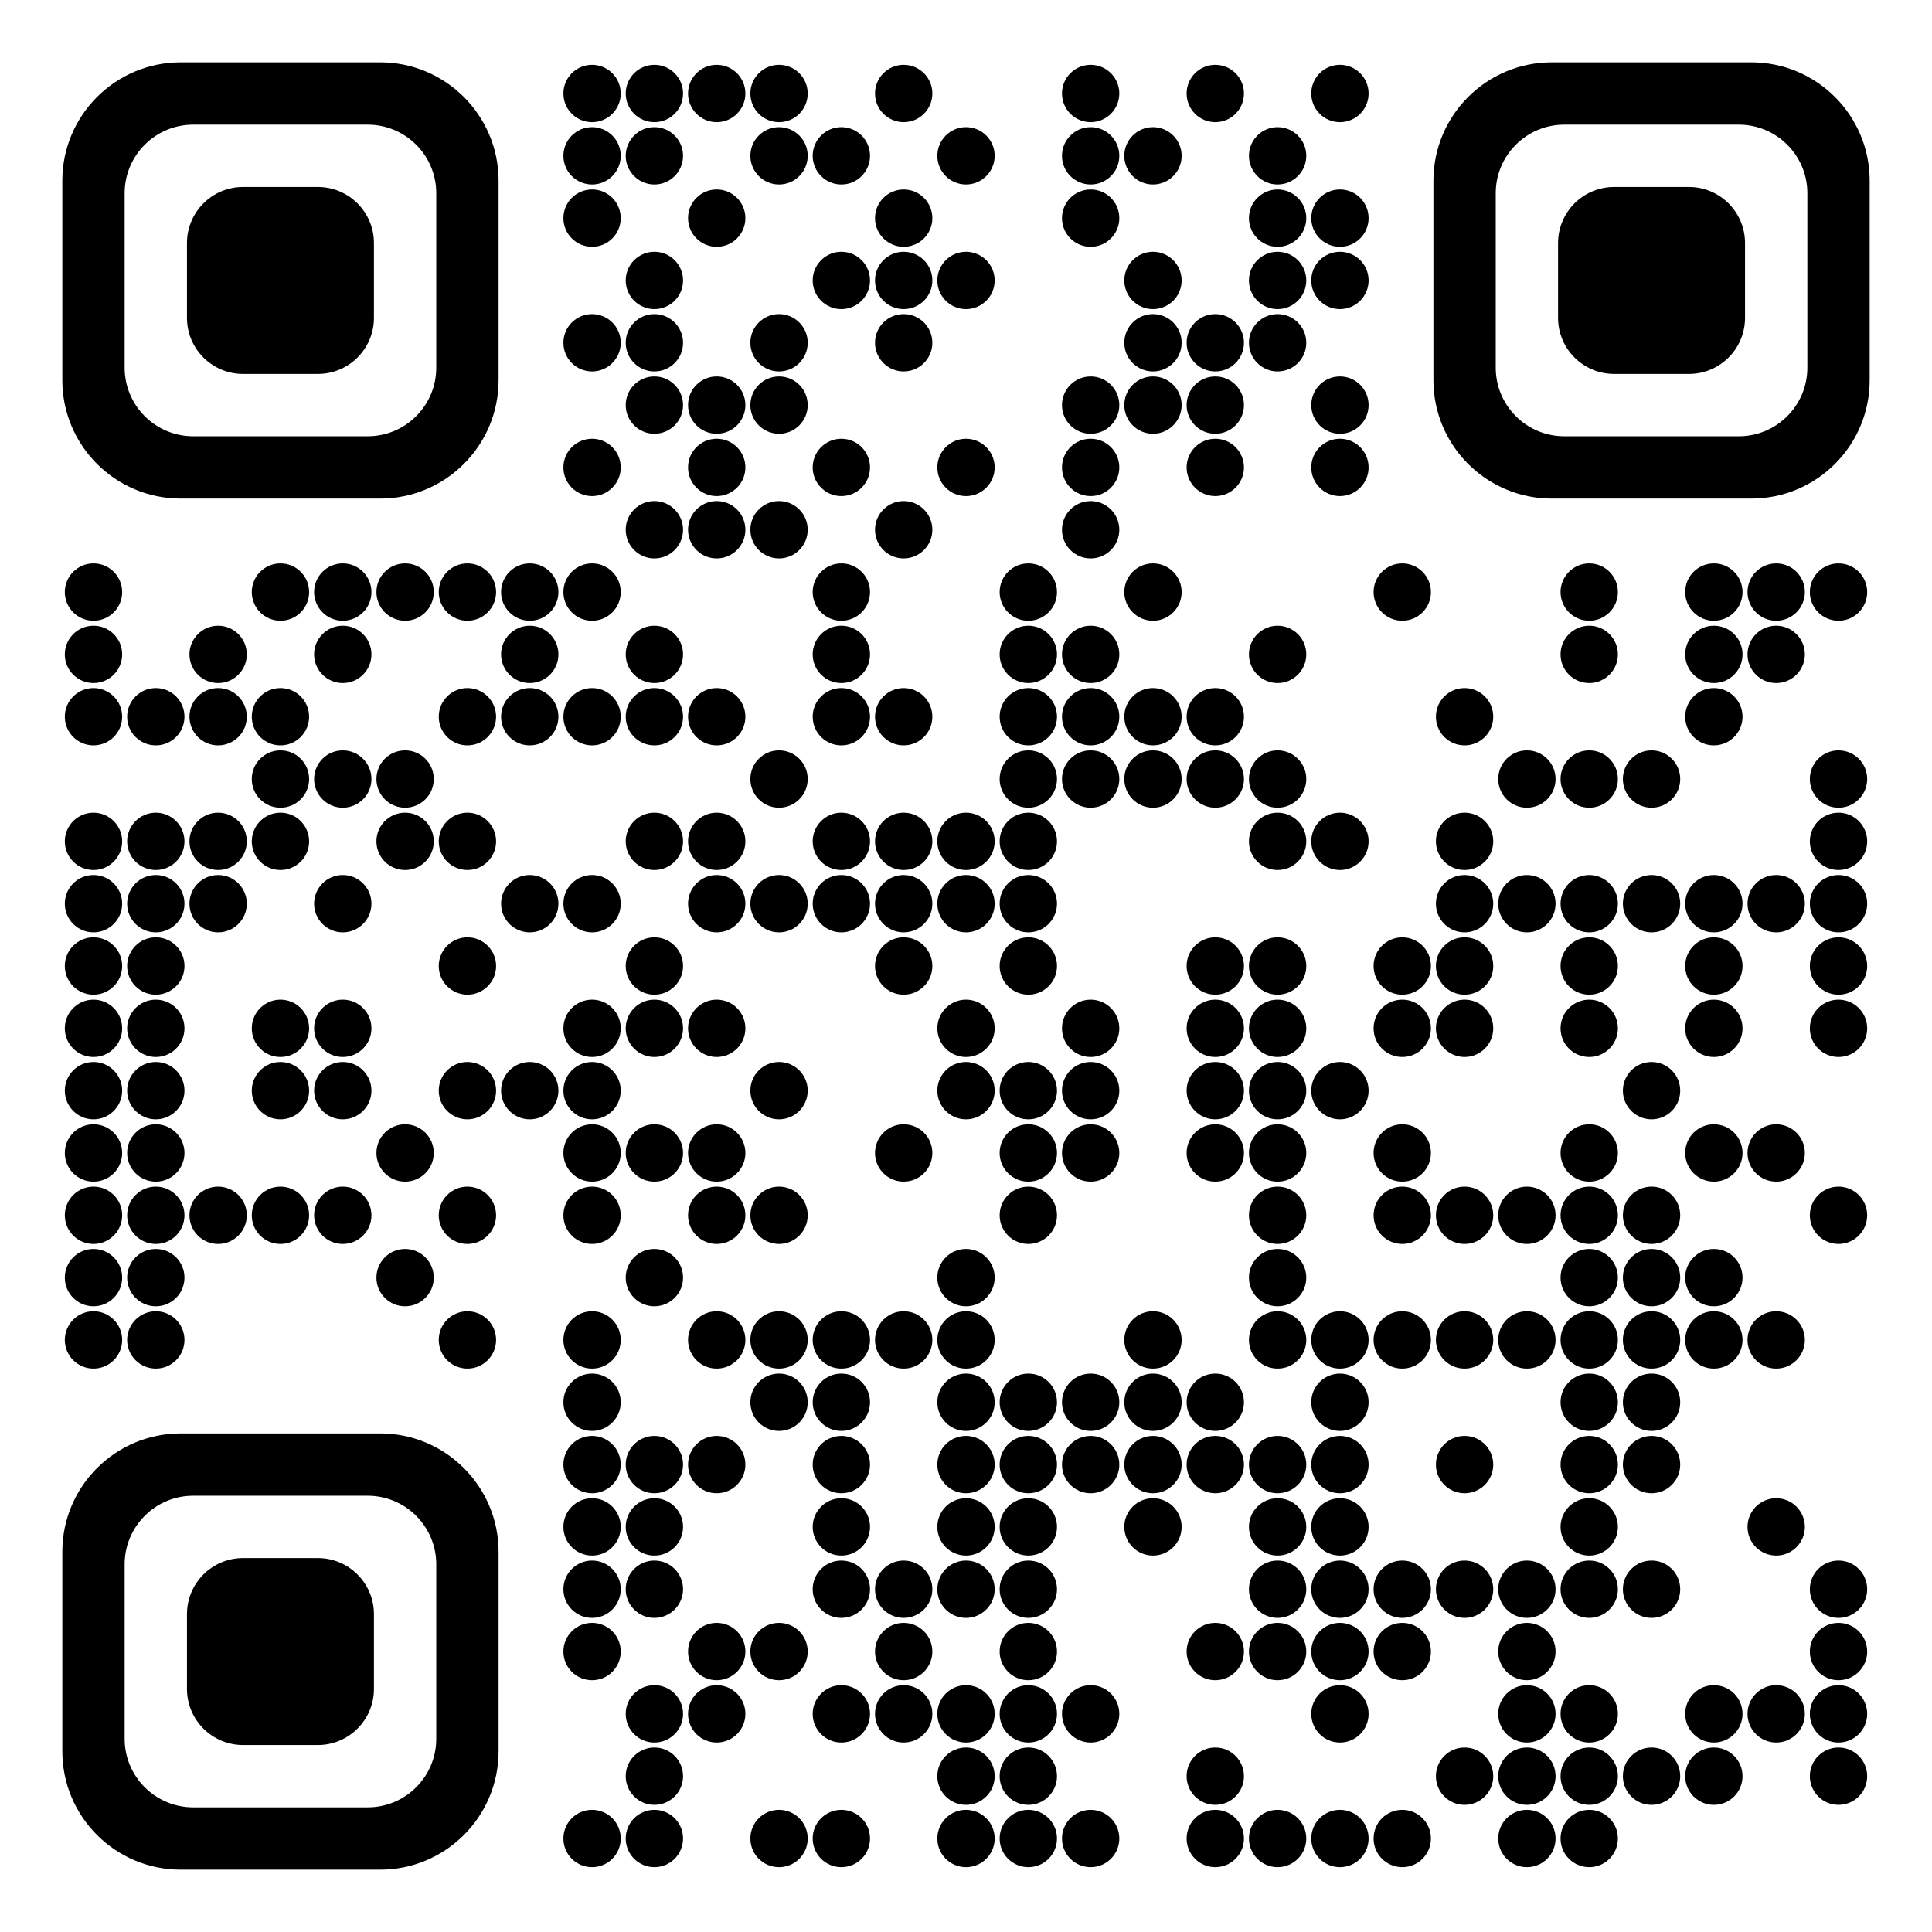
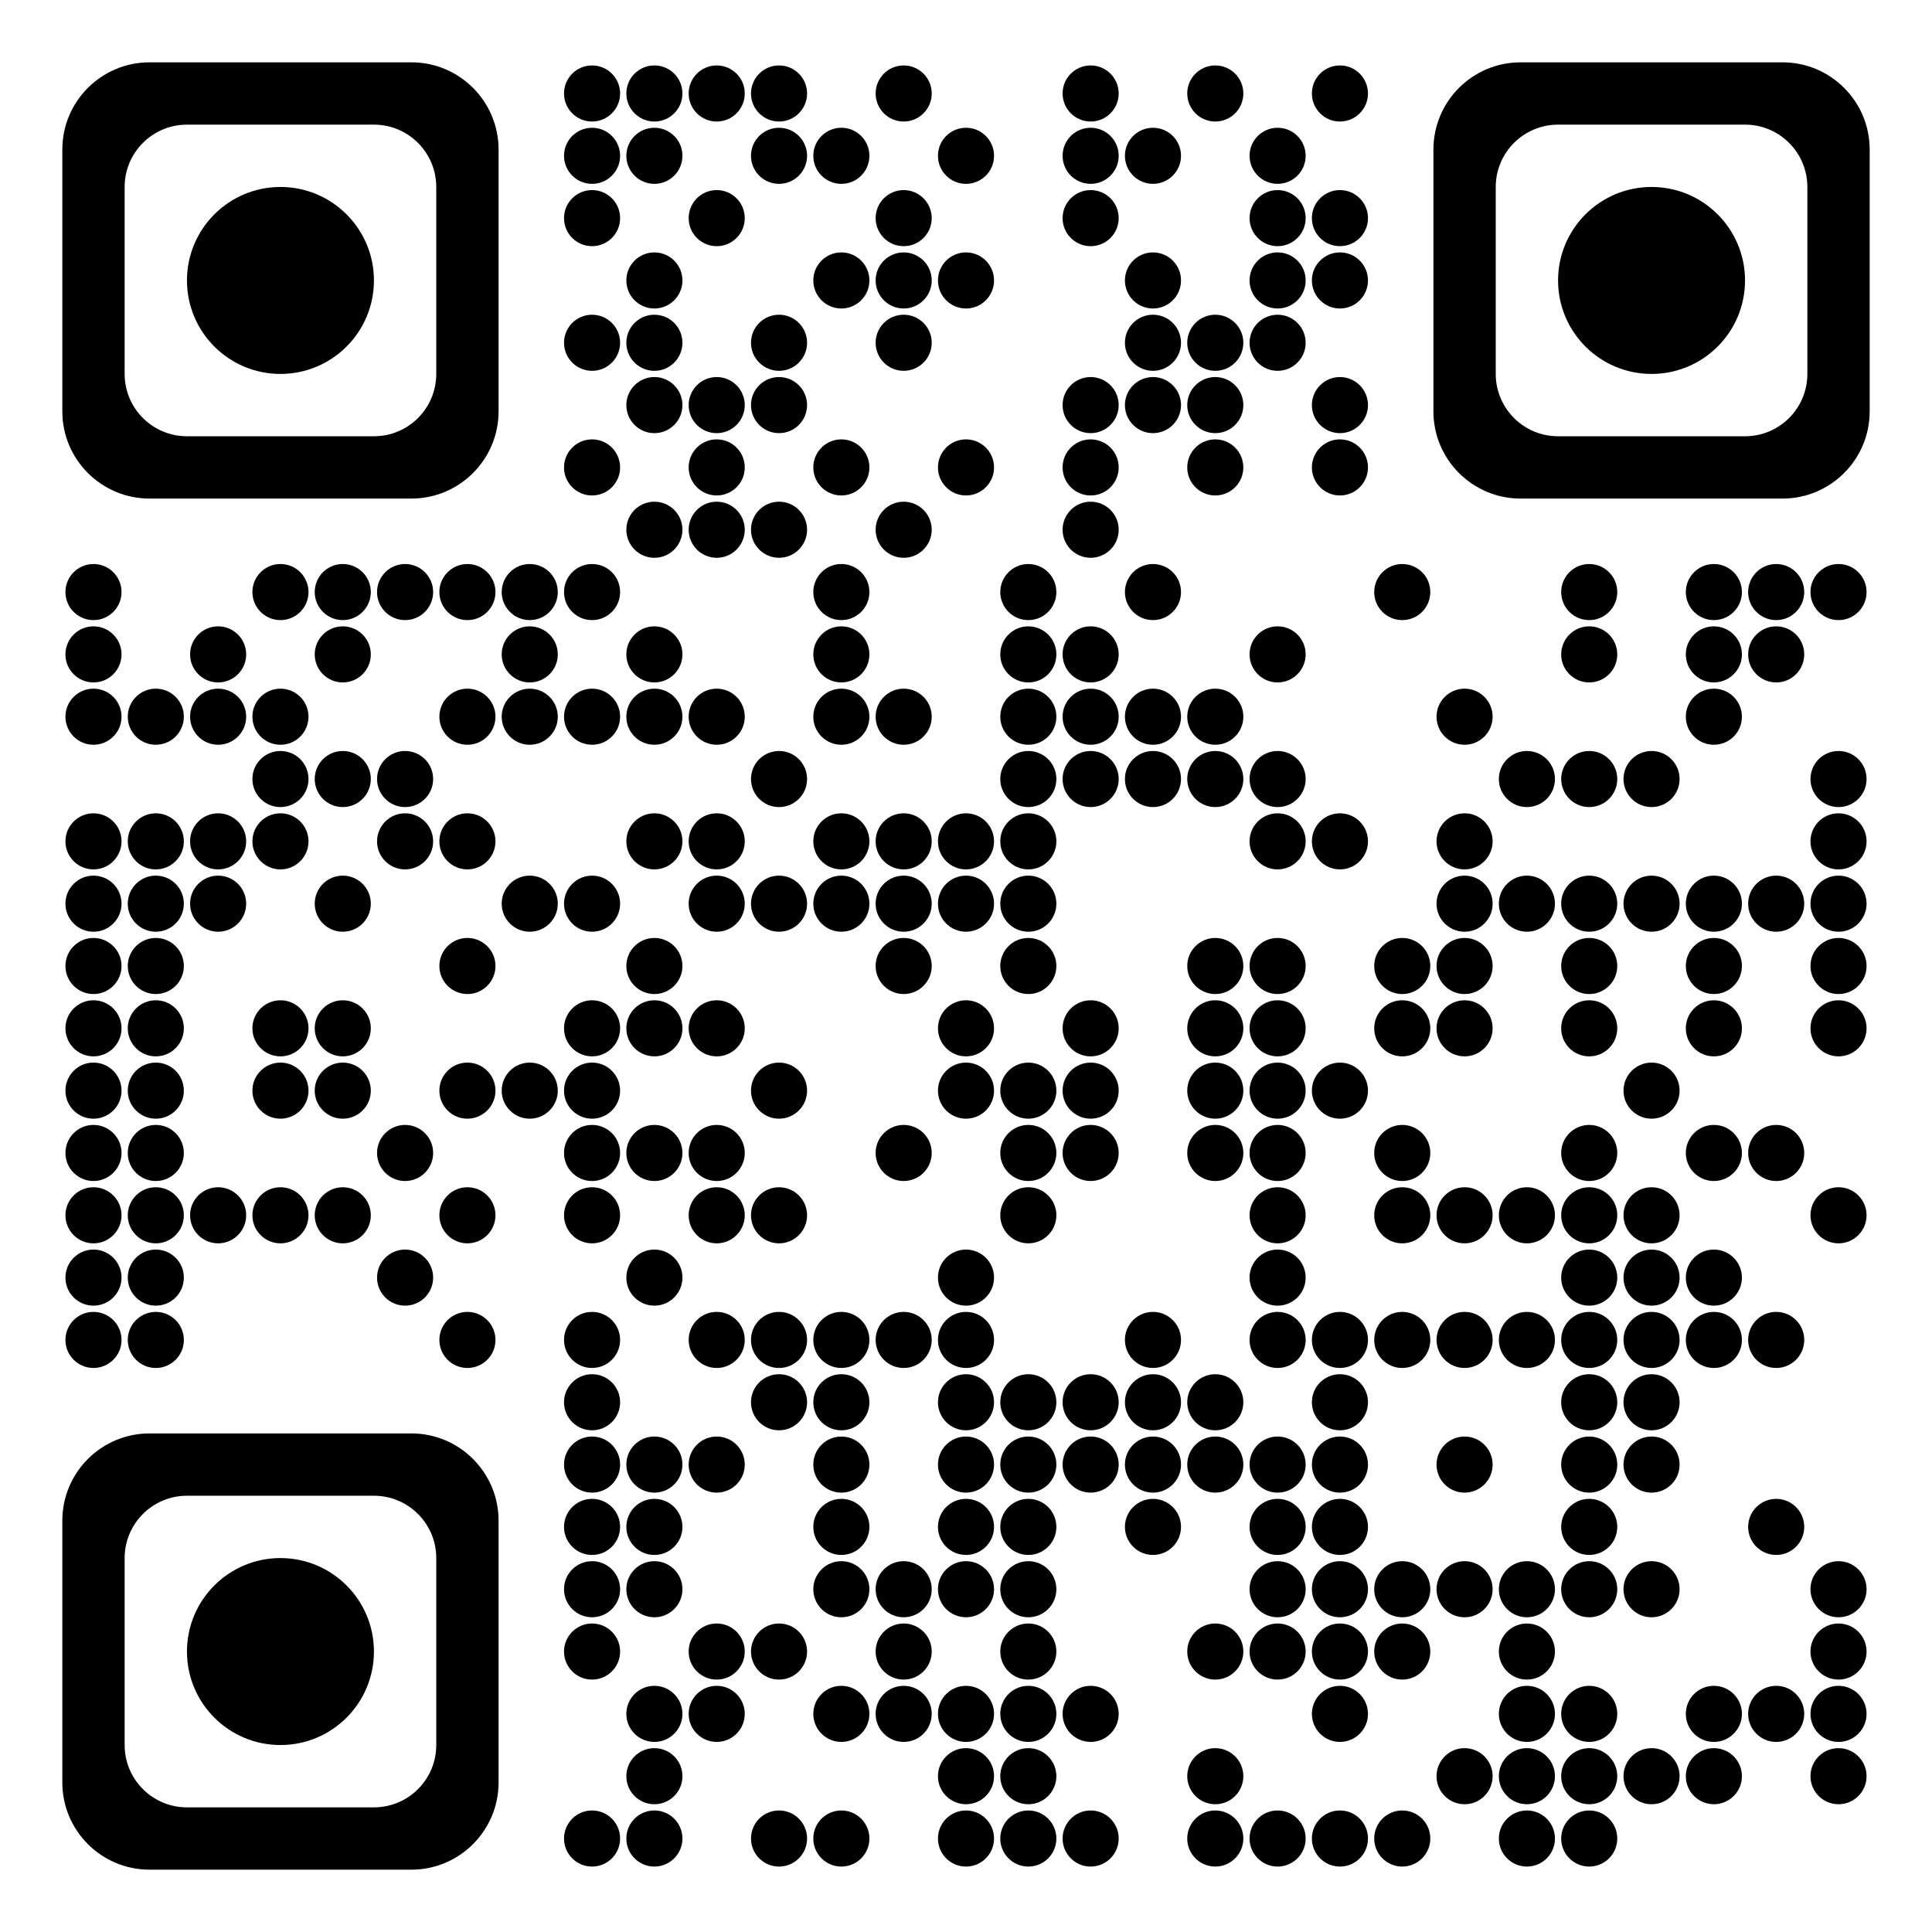
<svg xmlns="http://www.w3.org/2000/svg" viewBox="0 0 31 31">
  <g>
-     <circle cx="9.5" cy="1.5" r=".46" />
-     <circle cx="10.5" cy="1.5" r=".46" />
-     <circle cx="11.5" cy="1.5" r=".46" />
-     <circle cx="12.5" cy="1.5" r=".46" />
-     <circle cx="14.5" cy="1.5" r=".46" />
-     <circle cx="17.5" cy="1.5" r=".46" />
-     <circle cx="19.5" cy="1.5" r=".46" />
-     <circle cx="21.5" cy="1.5" r=".46" />
-     <circle cx="9.5" cy="2.5" r=".46" />
-     <circle cx="10.5" cy="2.5" r=".46" />
-     <circle cx="12.5" cy="2.5" r=".46" />
-     <circle cx="13.5" cy="2.5" r=".46" />
-     <circle cx="15.5" cy="2.5" r=".46" />
-     <circle cx="17.5" cy="2.5" r=".46" />
-     <circle cx="18.5" cy="2.5" r=".46" />
-     <circle cx="20.5" cy="2.5" r=".46" />
-     <circle cx="9.5" cy="3.5" r=".46" />
-     <circle cx="11.5" cy="3.5" r=".46" />
-     <circle cx="14.5" cy="3.5" r=".46" />
-     <circle cx="17.5" cy="3.5" r=".46" />
-     <circle cx="20.5" cy="3.5" r=".46" />
-     <circle cx="21.5" cy="3.5" r=".46" />
-     <circle cx="10.5" cy="4.5" r=".46" />
-     <circle cx="13.5" cy="4.5" r=".46" />
-     <circle cx="14.5" cy="4.5" r=".46" />
-     <circle cx="15.5" cy="4.5" r=".46" />
-     <circle cx="18.5" cy="4.5" r=".46" />
-     <circle cx="20.5" cy="4.5" r=".46" />
-     <circle cx="21.5" cy="4.5" r=".46" />
-     <circle cx="9.5" cy="5.5" r=".46" />
-     <circle cx="10.5" cy="5.5" r=".46" />
-     <circle cx="12.5" cy="5.5" r=".46" />
-     <circle cx="14.5" cy="5.5" r=".46" />
-     <circle cx="18.5" cy="5.5" r=".46" />
-     <circle cx="19.5" cy="5.5" r=".46" />
-     <circle cx="20.5" cy="5.5" r=".46" />
-     <circle cx="10.5" cy="6.5" r=".46" />
-     <circle cx="11.5" cy="6.5" r=".46" />
-     <circle cx="12.5" cy="6.5" r=".46" />
-     <circle cx="17.5" cy="6.5" r=".46" />
-     <circle cx="18.5" cy="6.5" r=".46" />
-     <circle cx="19.5" cy="6.5" r=".46" />
-     <circle cx="21.5" cy="6.5" r=".46" />
-     <circle cx="9.5" cy="7.5" r=".46" />
-     <circle cx="11.5" cy="7.5" r=".46" />
-     <circle cx="13.5" cy="7.5" r=".46" />
-     <circle cx="15.5" cy="7.5" r=".46" />
-     <circle cx="17.5" cy="7.5" r=".46" />
-     <circle cx="19.5" cy="7.5" r=".46" />
-     <circle cx="21.5" cy="7.5" r=".46" />
-     <circle cx="10.5" cy="8.5" r=".46" />
-     <circle cx="11.5" cy="8.5" r=".46" />
-     <circle cx="12.5" cy="8.5" r=".46" />
-     <circle cx="14.5" cy="8.5" r=".46" />
-     <circle cx="17.5" cy="8.5" r=".46" />
-     <circle cx="1.5" cy="9.5" r=".46" />
-     <circle cx="4.5" cy="9.5" r=".46" />
-     <circle cx="5.5" cy="9.5" r=".46" />
-     <circle cx="6.5" cy="9.5" r=".46" />
-     <circle cx="7.5" cy="9.5" r=".46" />
-     <circle cx="8.5" cy="9.5" r=".46" />
-     <circle cx="9.5" cy="9.5" r=".46" />
-     <circle cx="13.5" cy="9.5" r=".46" />
-     <circle cx="16.5" cy="9.5" r=".46" />
-     <circle cx="18.5" cy="9.5" r=".46" />
-     <circle cx="22.5" cy="9.5" r=".46" />
-     <circle cx="25.5" cy="9.5" r=".46" />
-     <circle cx="27.5" cy="9.5" r=".46" />
-     <circle cx="28.5" cy="9.5" r=".46" />
-     <circle cx="29.5" cy="9.5" r=".46" />
-     <circle cx="1.5" cy="10.5" r=".46" />
-     <circle cx="3.5" cy="10.5" r=".46" />
-     <circle cx="5.5" cy="10.5" r=".46" />
-     <circle cx="8.5" cy="10.5" r=".46" />
-     <circle cx="10.5" cy="10.5" r=".46" />
-     <circle cx="13.5" cy="10.5" r=".46" />
-     <circle cx="16.5" cy="10.5" r=".46" />
-     <circle cx="17.5" cy="10.5" r=".46" />
-     <circle cx="20.5" cy="10.5" r=".46" />
-     <circle cx="25.5" cy="10.5" r=".46" />
-     <circle cx="27.5" cy="10.5" r=".46" />
-     <circle cx="28.5" cy="10.5" r=".46" />
-     <circle cx="1.5" cy="11.5" r=".46" />
-     <circle cx="2.5" cy="11.5" r=".46" />
-     <circle cx="3.5" cy="11.5" r=".46" />
-     <circle cx="4.5" cy="11.5" r=".46" />
-     <circle cx="7.5" cy="11.5" r=".46" />
-     <circle cx="8.5" cy="11.5" r=".46" />
-     <circle cx="9.5" cy="11.5" r=".46" />
-     <circle cx="10.5" cy="11.5" r=".46" />
-     <circle cx="11.5" cy="11.5" r=".46" />
-     <circle cx="13.5" cy="11.5" r=".46" />
-     <circle cx="14.5" cy="11.5" r=".46" />
-     <circle cx="16.5" cy="11.5" r=".46" />
-     <circle cx="17.5" cy="11.5" r=".46" />
-     <circle cx="18.5" cy="11.5" r=".46" />
-     <circle cx="19.5" cy="11.5" r=".46" />
-     <circle cx="23.5" cy="11.5" r=".46" />
-     <circle cx="27.5" cy="11.5" r=".46" />
-     <circle cx="4.5" cy="12.5" r=".46" />
-     <circle cx="5.5" cy="12.5" r=".46" />
-     <circle cx="6.5" cy="12.5" r=".46" />
-     <circle cx="12.5" cy="12.5" r=".46" />
-     <circle cx="16.5" cy="12.5" r=".46" />
-     <circle cx="17.5" cy="12.5" r=".46" />
-     <circle cx="18.5" cy="12.5" r=".46" />
-     <circle cx="19.5" cy="12.5" r=".46" />
-     <circle cx="20.5" cy="12.5" r=".46" />
-     <circle cx="24.5" cy="12.5" r=".46" />
-     <circle cx="25.5" cy="12.5" r=".46" />
-     <circle cx="26.5" cy="12.5" r=".46" />
-     <circle cx="29.5" cy="12.5" r=".46" />
-     <circle cx="1.5" cy="13.5" r=".46" />
-     <circle cx="2.5" cy="13.5" r=".46" />
-     <circle cx="3.5" cy="13.5" r=".46" />
-     <circle cx="4.5" cy="13.5" r=".46" />
-     <circle cx="6.5" cy="13.5" r=".46" />
-     <circle cx="7.5" cy="13.5" r=".46" />
-     <circle cx="10.5" cy="13.5" r=".46" />
-     <circle cx="11.5" cy="13.5" r=".46" />
-     <circle cx="13.5" cy="13.5" r=".46" />
-     <circle cx="14.5" cy="13.5" r=".46" />
-     <circle cx="15.5" cy="13.5" r=".46" />
-     <circle cx="16.5" cy="13.5" r=".46" />
-     <circle cx="20.5" cy="13.5" r=".46" />
-     <circle cx="21.5" cy="13.5" r=".46" />
-     <circle cx="23.5" cy="13.5" r=".46" />
-     <circle cx="29.5" cy="13.5" r=".46" />
-     <circle cx="1.5" cy="14.5" r=".46" />
-     <circle cx="2.5" cy="14.5" r=".46" />
-     <circle cx="3.5" cy="14.5" r=".46" />
-     <circle cx="5.5" cy="14.5" r=".46" />
-     <circle cx="8.5" cy="14.5" r=".46" />
-     <circle cx="9.5" cy="14.5" r=".46" />
-     <circle cx="11.5" cy="14.5" r=".46" />
-     <circle cx="12.5" cy="14.5" r=".46" />
-     <circle cx="13.5" cy="14.5" r=".46" />
-     <circle cx="14.5" cy="14.5" r=".46" />
-     <circle cx="15.5" cy="14.5" r=".46" />
-     <circle cx="16.5" cy="14.5" r=".46" />
-     <circle cx="23.5" cy="14.5" r=".46" />
-     <circle cx="24.5" cy="14.5" r=".46" />
-     <circle cx="25.5" cy="14.5" r=".46" />
-     <circle cx="26.5" cy="14.5" r=".46" />
-     <circle cx="27.5" cy="14.5" r=".46" />
-     <circle cx="28.5" cy="14.5" r=".46" />
-     <circle cx="29.5" cy="14.5" r=".46" />
-     <circle cx="1.5" cy="15.5" r=".46" />
-     <circle cx="2.5" cy="15.5" r=".46" />
-     <circle cx="7.5" cy="15.5" r=".46" />
-     <circle cx="10.5" cy="15.5" r=".46" />
-     <circle cx="14.5" cy="15.5" r=".46" />
-     <circle cx="16.5" cy="15.5" r=".46" />
-     <circle cx="19.5" cy="15.5" r=".46" />
-     <circle cx="20.5" cy="15.5" r=".46" />
-     <circle cx="22.5" cy="15.5" r=".46" />
-     <circle cx="23.5" cy="15.5" r=".46" />
-     <circle cx="25.5" cy="15.5" r=".46" />
-     <circle cx="27.5" cy="15.5" r=".46" />
-     <circle cx="29.5" cy="15.5" r=".46" />
-     <circle cx="1.5" cy="16.5" r=".46" />
-     <circle cx="2.5" cy="16.5" r=".46" />
-     <circle cx="4.5" cy="16.5" r=".46" />
-     <circle cx="5.5" cy="16.5" r=".46" />
-     <circle cx="9.5" cy="16.5" r=".46" />
-     <circle cx="10.5" cy="16.5" r=".46" />
-     <circle cx="11.5" cy="16.5" r=".46" />
-     <circle cx="15.5" cy="16.5" r=".46" />
-     <circle cx="17.5" cy="16.5" r=".46" />
-     <circle cx="19.5" cy="16.5" r=".46" />
-     <circle cx="20.5" cy="16.5" r=".46" />
-     <circle cx="22.5" cy="16.5" r=".46" />
-     <circle cx="23.5" cy="16.5" r=".46" />
-     <circle cx="25.5" cy="16.5" r=".46" />
-     <circle cx="27.5" cy="16.5" r=".46" />
-     <circle cx="29.5" cy="16.5" r=".46" />
-     <circle cx="1.5" cy="17.5" r=".46" />
-     <circle cx="2.5" cy="17.5" r=".46" />
-     <circle cx="4.5" cy="17.5" r=".46" />
-     <circle cx="5.5" cy="17.5" r=".46" />
-     <circle cx="7.5" cy="17.5" r=".46" />
-     <circle cx="8.5" cy="17.5" r=".46" />
-     <circle cx="9.5" cy="17.5" r=".46" />
-     <circle cx="12.5" cy="17.5" r=".46" />
-     <circle cx="15.5" cy="17.5" r=".46" />
-     <circle cx="16.5" cy="17.5" r=".46" />
-     <circle cx="17.5" cy="17.5" r=".46" />
-     <circle cx="19.5" cy="17.5" r=".46" />
-     <circle cx="20.5" cy="17.5" r=".46" />
-     <circle cx="21.5" cy="17.5" r=".46" />
-     <circle cx="26.5" cy="17.5" r=".46" />
-     <circle cx="1.5" cy="18.5" r=".46" />
-     <circle cx="2.5" cy="18.5" r=".46" />
-     <circle cx="6.5" cy="18.5" r=".46" />
-     <circle cx="9.5" cy="18.5" r=".46" />
-     <circle cx="10.5" cy="18.5" r=".46" />
-     <circle cx="11.5" cy="18.5" r=".46" />
-     <circle cx="14.5" cy="18.5" r=".46" />
-     <circle cx="16.5" cy="18.5" r=".46" />
-     <circle cx="17.5" cy="18.5" r=".46" />
-     <circle cx="19.5" cy="18.5" r=".46" />
-     <circle cx="20.5" cy="18.5" r=".46" />
-     <circle cx="22.5" cy="18.5" r=".46" />
-     <circle cx="25.5" cy="18.5" r=".46" />
-     <circle cx="27.5" cy="18.5" r=".46" />
-     <circle cx="28.5" cy="18.5" r=".46" />
-     <circle cx="1.5" cy="19.5" r=".46" />
-     <circle cx="2.5" cy="19.5" r=".46" />
-     <circle cx="3.5" cy="19.5" r=".46" />
-     <circle cx="4.5" cy="19.5" r=".46" />
-     <circle cx="5.5" cy="19.5" r=".46" />
-     <circle cx="7.5" cy="19.5" r=".46" />
-     <circle cx="9.5" cy="19.5" r=".46" />
-     <circle cx="11.5" cy="19.5" r=".46" />
-     <circle cx="12.5" cy="19.5" r=".46" />
-     <circle cx="16.5" cy="19.5" r=".46" />
-     <circle cx="20.5" cy="19.5" r=".46" />
-     <circle cx="22.5" cy="19.5" r=".46" />
-     <circle cx="23.5" cy="19.5" r=".46" />
-     <circle cx="24.5" cy="19.5" r=".46" />
-     <circle cx="25.5" cy="19.5" r=".46" />
-     <circle cx="26.5" cy="19.5" r=".46" />
-     <circle cx="29.5" cy="19.5" r=".46" />
-     <circle cx="1.5" cy="20.5" r=".46" />
-     <circle cx="2.5" cy="20.5" r=".46" />
-     <circle cx="6.5" cy="20.5" r=".46" />
-     <circle cx="10.5" cy="20.5" r=".46" />
-     <circle cx="15.5" cy="20.5" r=".46" />
-     <circle cx="20.5" cy="20.5" r=".46" />
-     <circle cx="25.5" cy="20.5" r=".46" />
-     <circle cx="26.5" cy="20.5" r=".46" />
-     <circle cx="27.5" cy="20.5" r=".46" />
-     <circle cx="1.5" cy="21.5" r=".46" />
-     <circle cx="2.5" cy="21.5" r=".46" />
-     <circle cx="7.5" cy="21.5" r=".46" />
-     <circle cx="9.5" cy="21.5" r=".46" />
-     <circle cx="11.5" cy="21.5" r=".46" />
-     <circle cx="12.5" cy="21.5" r=".46" />
-     <circle cx="13.5" cy="21.5" r=".46" />
-     <circle cx="14.5" cy="21.5" r=".46" />
-     <circle cx="15.5" cy="21.5" r=".46" />
-     <circle cx="18.5" cy="21.5" r=".46" />
-     <circle cx="20.5" cy="21.5" r=".46" />
-     <circle cx="21.5" cy="21.5" r=".46" />
-     <circle cx="22.5" cy="21.5" r=".46" />
-     <circle cx="23.5" cy="21.5" r=".46" />
-     <circle cx="24.5" cy="21.5" r=".46" />
-     <circle cx="25.5" cy="21.5" r=".46" />
-     <circle cx="26.5" cy="21.5" r=".46" />
-     <circle cx="27.5" cy="21.5" r=".46" />
-     <circle cx="28.5" cy="21.5" r=".46" />
-     <circle cx="9.5" cy="22.5" r=".46" />
-     <circle cx="12.5" cy="22.5" r=".46" />
-     <circle cx="13.5" cy="22.5" r=".46" />
-     <circle cx="15.5" cy="22.5" r=".46" />
-     <circle cx="16.5" cy="22.5" r=".46" />
-     <circle cx="17.5" cy="22.5" r=".46" />
-     <circle cx="18.5" cy="22.5" r=".46" />
-     <circle cx="19.5" cy="22.5" r=".46" />
-     <circle cx="21.5" cy="22.5" r=".46" />
-     <circle cx="25.5" cy="22.5" r=".46" />
-     <circle cx="26.5" cy="22.5" r=".46" />
-     <circle cx="9.5" cy="23.5" r=".46" />
-     <circle cx="10.5" cy="23.5" r=".46" />
-     <circle cx="11.5" cy="23.5" r=".46" />
-     <circle cx="13.5" cy="23.5" r=".46" />
-     <circle cx="15.5" cy="23.5" r=".46" />
-     <circle cx="16.5" cy="23.5" r=".46" />
-     <circle cx="17.5" cy="23.5" r=".46" />
-     <circle cx="18.5" cy="23.5" r=".46" />
-     <circle cx="19.5" cy="23.5" r=".46" />
-     <circle cx="20.5" cy="23.5" r=".46" />
-     <circle cx="21.5" cy="23.5" r=".46" />
-     <circle cx="23.5" cy="23.5" r=".46" />
-     <circle cx="25.5" cy="23.5" r=".46" />
-     <circle cx="26.5" cy="23.5" r=".46" />
-     <circle cx="9.5" cy="24.5" r=".46" />
-     <circle cx="10.5" cy="24.5" r=".46" />
-     <circle cx="13.5" cy="24.5" r=".46" />
-     <circle cx="15.5" cy="24.5" r=".46" />
-     <circle cx="16.5" cy="24.5" r=".46" />
-     <circle cx="18.5" cy="24.5" r=".46" />
-     <circle cx="20.5" cy="24.5" r=".46" />
-     <circle cx="21.5" cy="24.5" r=".46" />
-     <circle cx="25.5" cy="24.5" r=".46" />
-     <circle cx="28.5" cy="24.5" r=".46" />
-     <circle cx="9.5" cy="25.5" r=".46" />
-     <circle cx="10.5" cy="25.5" r=".46" />
-     <circle cx="13.5" cy="25.5" r=".46" />
-     <circle cx="14.5" cy="25.5" r=".46" />
-     <circle cx="15.5" cy="25.5" r=".46" />
-     <circle cx="16.5" cy="25.5" r=".46" />
-     <circle cx="20.5" cy="25.5" r=".46" />
-     <circle cx="21.5" cy="25.5" r=".46" />
-     <circle cx="22.5" cy="25.5" r=".46" />
-     <circle cx="23.5" cy="25.5" r=".46" />
-     <circle cx="24.5" cy="25.5" r=".46" />
-     <circle cx="25.5" cy="25.5" r=".46" />
-     <circle cx="26.5" cy="25.5" r=".46" />
-     <circle cx="29.5" cy="25.5" r=".46" />
-     <circle cx="9.5" cy="26.5" r=".46" />
-     <circle cx="11.5" cy="26.5" r=".46" />
-     <circle cx="12.5" cy="26.5" r=".46" />
-     <circle cx="14.5" cy="26.5" r=".46" />
-     <circle cx="16.5" cy="26.5" r=".46" />
-     <circle cx="19.5" cy="26.5" r=".46" />
-     <circle cx="20.5" cy="26.5" r=".46" />
-     <circle cx="21.5" cy="26.5" r=".46" />
-     <circle cx="22.5" cy="26.5" r=".46" />
-     <circle cx="24.5" cy="26.5" r=".46" />
-     <circle cx="29.5" cy="26.5" r=".46" />
-     <circle cx="10.5" cy="27.5" r=".46" />
-     <circle cx="11.5" cy="27.5" r=".46" />
-     <circle cx="13.5" cy="27.5" r=".46" />
-     <circle cx="14.5" cy="27.5" r=".46" />
-     <circle cx="15.5" cy="27.5" r=".46" />
-     <circle cx="16.5" cy="27.5" r=".46" />
-     <circle cx="17.5" cy="27.5" r=".46" />
-     <circle cx="21.5" cy="27.5" r=".46" />
-     <circle cx="24.5" cy="27.5" r=".46" />
-     <circle cx="25.5" cy="27.5" r=".46" />
-     <circle cx="27.5" cy="27.5" r=".46" />
-     <circle cx="28.5" cy="27.5" r=".46" />
-     <circle cx="29.5" cy="27.5" r=".46" />
-     <circle cx="10.5" cy="28.5" r=".46" />
-     <circle cx="15.5" cy="28.5" r=".46" />
-     <circle cx="16.5" cy="28.5" r=".46" />
-     <circle cx="19.5" cy="28.5" r=".46" />
-     <circle cx="23.5" cy="28.5" r=".46" />
-     <circle cx="24.5" cy="28.5" r=".46" />
-     <circle cx="25.5" cy="28.5" r=".46" />
-     <circle cx="26.5" cy="28.5" r=".46" />
-     <circle cx="27.5" cy="28.5" r=".46" />
-     <circle cx="29.5" cy="28.5" r=".46" />
-     <circle cx="9.5" cy="29.5" r=".46" />
-     <circle cx="10.5" cy="29.5" r=".46" />
-     <circle cx="12.5" cy="29.5" r=".46" />
-     <circle cx="13.5" cy="29.5" r=".46" />
-     <circle cx="15.5" cy="29.5" r=".46" />
-     <circle cx="16.5" cy="29.5" r=".46" />
-     <circle cx="17.5" cy="29.5" r=".46" />
-     <circle cx="19.5" cy="29.5" r=".46" />
-     <circle cx="20.5" cy="29.5" r=".46" />
-     <circle cx="21.5" cy="29.5" r=".46" />
-     <circle cx="22.5" cy="29.5" r=".46" />
-     <circle cx="24.5" cy="29.5" r=".46" />
-     <circle cx="25.5" cy="29.5" r=".46" />
-     <path fill-rule="evenodd" d="M2.9 1h3.2a1.9 1.9 0 0 1 1.9 1.9v3.2a1.9 1.9 0 0 1 -1.9 1.9h-3.2a1.9 1.9 0 0 1 -1.9 -1.9v-3.2a1.9 1.9 0 0 1 1.9 -1.9zM3.1 2h2.8a1.1 1.1 0 0 1 1.1 1.1v2.8a1.1 1.1 0 0 1 -1.1 1.1h-2.8a1.1 1.1 0 0 1 -1.1 -1.1v-2.8a1.1 1.1 0 0 1 1.1 -1.1z" />
-     <rect x="3" y="3" width="3" height="3" rx=".9" />
-     <path fill-rule="evenodd" d="M24.9 1h3.2a1.9 1.9 0 0 1 1.9 1.9v3.2a1.9 1.9 0 0 1 -1.9 1.9h-3.2a1.9 1.9 0 0 1 -1.9 -1.9v-3.2a1.9 1.9 0 0 1 1.9 -1.9zM25.1 2h2.8a1.1 1.1 0 0 1 1.1 1.1v2.8a1.1 1.1 0 0 1 -1.1 1.1h-2.8a1.1 1.1 0 0 1 -1.1 -1.1v-2.8a1.1 1.1 0 0 1 1.1 -1.1z" />
-     <rect x="25" y="3" width="3" height="3" rx=".9" />
-     <path fill-rule="evenodd" d="M2.9 23h3.2a1.9 1.9 0 0 1 1.9 1.9v3.2a1.9 1.9 0 0 1 -1.9 1.9h-3.2a1.9 1.9 0 0 1 -1.9 -1.9v-3.2a1.9 1.9 0 0 1 1.9 -1.9zM3.1 24h2.8a1.1 1.1 0 0 1 1.1 1.1v2.8a1.1 1.1 0 0 1 -1.1 1.1h-2.8a1.1 1.1 0 0 1 -1.1 -1.1v-2.8a1.1 1.1 0 0 1 1.1 -1.1z" />
-     <rect x="3" y="25" width="3" height="3" rx=".9" />
+     <circle cx="9.5" cy="1.5" r=".45" />
+     <circle cx="10.5" cy="1.5" r=".45" />
+     <circle cx="11.5" cy="1.5" r=".45" />
+     <circle cx="12.5" cy="1.5" r=".45" />
+     <circle cx="14.5" cy="1.5" r=".45" />
+     <circle cx="17.5" cy="1.5" r=".45" />
+     <circle cx="19.5" cy="1.5" r=".45" />
+     <circle cx="21.5" cy="1.5" r=".45" />
+     <circle cx="9.5" cy="2.5" r=".45" />
+     <circle cx="10.5" cy="2.5" r=".45" />
+     <circle cx="12.5" cy="2.5" r=".45" />
+     <circle cx="13.5" cy="2.5" r=".45" />
+     <circle cx="15.5" cy="2.5" r=".45" />
+     <circle cx="17.5" cy="2.5" r=".45" />
+     <circle cx="18.5" cy="2.5" r=".45" />
+     <circle cx="20.5" cy="2.5" r=".45" />
+     <circle cx="9.5" cy="3.5" r=".45" />
+     <circle cx="11.5" cy="3.5" r=".45" />
+     <circle cx="14.5" cy="3.5" r=".45" />
+     <circle cx="17.5" cy="3.5" r=".45" />
+     <circle cx="20.5" cy="3.5" r=".45" />
+     <circle cx="21.5" cy="3.5" r=".45" />
+     <circle cx="10.5" cy="4.5" r=".45" />
+     <circle cx="13.5" cy="4.5" r=".45" />
+     <circle cx="14.5" cy="4.5" r=".45" />
+     <circle cx="15.5" cy="4.5" r=".45" />
+     <circle cx="18.5" cy="4.5" r=".45" />
+     <circle cx="20.5" cy="4.5" r=".45" />
+     <circle cx="21.5" cy="4.5" r=".45" />
+     <circle cx="9.5" cy="5.5" r=".45" />
+     <circle cx="10.5" cy="5.5" r=".45" />
+     <circle cx="12.5" cy="5.5" r=".45" />
+     <circle cx="14.5" cy="5.5" r=".45" />
+     <circle cx="18.5" cy="5.5" r=".45" />
+     <circle cx="19.5" cy="5.5" r=".45" />
+     <circle cx="20.5" cy="5.5" r=".45" />
+     <circle cx="10.5" cy="6.5" r=".45" />
+     <circle cx="11.5" cy="6.5" r=".45" />
+     <circle cx="12.5" cy="6.5" r=".45" />
+     <circle cx="17.5" cy="6.5" r=".45" />
+     <circle cx="18.5" cy="6.5" r=".45" />
+     <circle cx="19.5" cy="6.5" r=".45" />
+     <circle cx="21.5" cy="6.5" r=".45" />
+     <circle cx="9.5" cy="7.5" r=".45" />
+     <circle cx="11.5" cy="7.5" r=".45" />
+     <circle cx="13.5" cy="7.5" r=".45" />
+     <circle cx="15.5" cy="7.5" r=".45" />
+     <circle cx="17.5" cy="7.5" r=".45" />
+     <circle cx="19.5" cy="7.5" r=".45" />
+     <circle cx="21.5" cy="7.5" r=".45" />
+     <circle cx="10.5" cy="8.5" r=".45" />
+     <circle cx="11.5" cy="8.5" r=".45" />
+     <circle cx="12.5" cy="8.5" r=".45" />
+     <circle cx="14.5" cy="8.5" r=".45" />
+     <circle cx="17.5" cy="8.5" r=".45" />
+     <circle cx="1.5" cy="9.5" r=".45" />
+     <circle cx="4.5" cy="9.5" r=".45" />
+     <circle cx="5.5" cy="9.5" r=".45" />
+     <circle cx="6.5" cy="9.5" r=".45" />
+     <circle cx="7.5" cy="9.5" r=".45" />
+     <circle cx="8.5" cy="9.5" r=".45" />
+     <circle cx="9.5" cy="9.5" r=".45" />
+     <circle cx="13.5" cy="9.5" r=".45" />
+     <circle cx="16.5" cy="9.5" r=".45" />
+     <circle cx="18.5" cy="9.5" r=".45" />
+     <circle cx="22.5" cy="9.5" r=".45" />
+     <circle cx="25.5" cy="9.5" r=".45" />
+     <circle cx="27.5" cy="9.5" r=".45" />
+     <circle cx="28.5" cy="9.5" r=".45" />
+     <circle cx="29.5" cy="9.5" r=".45" />
+     <circle cx="1.5" cy="10.5" r=".45" />
+     <circle cx="3.5" cy="10.5" r=".45" />
+     <circle cx="5.5" cy="10.5" r=".45" />
+     <circle cx="8.5" cy="10.5" r=".45" />
+     <circle cx="10.5" cy="10.5" r=".45" />
+     <circle cx="13.5" cy="10.5" r=".45" />
+     <circle cx="16.5" cy="10.5" r=".45" />
+     <circle cx="17.5" cy="10.5" r=".45" />
+     <circle cx="20.5" cy="10.5" r=".45" />
+     <circle cx="25.5" cy="10.5" r=".45" />
+     <circle cx="27.5" cy="10.5" r=".45" />
+     <circle cx="28.5" cy="10.5" r=".45" />
+     <circle cx="1.5" cy="11.5" r=".45" />
+     <circle cx="2.5" cy="11.5" r=".45" />
+     <circle cx="3.5" cy="11.5" r=".45" />
+     <circle cx="4.5" cy="11.5" r=".45" />
+     <circle cx="7.5" cy="11.5" r=".45" />
+     <circle cx="8.5" cy="11.5" r=".45" />
+     <circle cx="9.5" cy="11.5" r=".45" />
+     <circle cx="10.5" cy="11.5" r=".45" />
+     <circle cx="11.5" cy="11.5" r=".45" />
+     <circle cx="13.5" cy="11.5" r=".45" />
+     <circle cx="14.5" cy="11.5" r=".45" />
+     <circle cx="16.5" cy="11.5" r=".45" />
+     <circle cx="17.5" cy="11.5" r=".45" />
+     <circle cx="18.5" cy="11.5" r=".45" />
+     <circle cx="19.5" cy="11.5" r=".45" />
+     <circle cx="23.5" cy="11.5" r=".45" />
+     <circle cx="27.5" cy="11.5" r=".45" />
+     <circle cx="4.5" cy="12.5" r=".45" />
+     <circle cx="5.5" cy="12.5" r=".45" />
+     <circle cx="6.5" cy="12.5" r=".45" />
+     <circle cx="12.5" cy="12.5" r=".45" />
+     <circle cx="16.5" cy="12.5" r=".45" />
+     <circle cx="17.5" cy="12.5" r=".45" />
+     <circle cx="18.5" cy="12.5" r=".45" />
+     <circle cx="19.5" cy="12.5" r=".45" />
+     <circle cx="20.5" cy="12.5" r=".45" />
+     <circle cx="24.5" cy="12.5" r=".45" />
+     <circle cx="25.5" cy="12.5" r=".45" />
+     <circle cx="26.5" cy="12.5" r=".45" />
+     <circle cx="29.5" cy="12.5" r=".45" />
+     <circle cx="1.5" cy="13.5" r=".45" />
+     <circle cx="2.5" cy="13.5" r=".45" />
+     <circle cx="3.5" cy="13.5" r=".45" />
+     <circle cx="4.5" cy="13.5" r=".45" />
+     <circle cx="6.5" cy="13.5" r=".45" />
+     <circle cx="7.5" cy="13.5" r=".45" />
+     <circle cx="10.5" cy="13.5" r=".45" />
+     <circle cx="11.5" cy="13.5" r=".45" />
+     <circle cx="13.5" cy="13.5" r=".45" />
+     <circle cx="14.5" cy="13.5" r=".45" />
+     <circle cx="15.5" cy="13.5" r=".45" />
+     <circle cx="16.5" cy="13.5" r=".45" />
+     <circle cx="20.5" cy="13.5" r=".45" />
+     <circle cx="21.5" cy="13.5" r=".45" />
+     <circle cx="23.5" cy="13.5" r=".45" />
+     <circle cx="29.5" cy="13.5" r=".45" />
+     <circle cx="1.5" cy="14.5" r=".45" />
+     <circle cx="2.5" cy="14.5" r=".45" />
+     <circle cx="3.5" cy="14.5" r=".45" />
+     <circle cx="5.5" cy="14.5" r=".45" />
+     <circle cx="8.5" cy="14.5" r=".45" />
+     <circle cx="9.5" cy="14.5" r=".45" />
+     <circle cx="11.5" cy="14.5" r=".45" />
+     <circle cx="12.5" cy="14.5" r=".45" />
+     <circle cx="13.5" cy="14.5" r=".45" />
+     <circle cx="14.5" cy="14.5" r=".45" />
+     <circle cx="15.5" cy="14.5" r=".45" />
+     <circle cx="16.5" cy="14.5" r=".45" />
+     <circle cx="23.5" cy="14.5" r=".45" />
+     <circle cx="24.5" cy="14.5" r=".45" />
+     <circle cx="25.5" cy="14.5" r=".45" />
+     <circle cx="26.5" cy="14.5" r=".45" />
+     <circle cx="27.5" cy="14.5" r=".45" />
+     <circle cx="28.5" cy="14.5" r=".45" />
+     <circle cx="29.5" cy="14.5" r=".45" />
+     <circle cx="1.5" cy="15.5" r=".45" />
+     <circle cx="2.5" cy="15.5" r=".45" />
+     <circle cx="7.5" cy="15.5" r=".45" />
+     <circle cx="10.5" cy="15.5" r=".45" />
+     <circle cx="14.5" cy="15.5" r=".45" />
+     <circle cx="16.5" cy="15.5" r=".45" />
+     <circle cx="19.5" cy="15.5" r=".45" />
+     <circle cx="20.5" cy="15.5" r=".45" />
+     <circle cx="22.5" cy="15.5" r=".45" />
+     <circle cx="23.5" cy="15.5" r=".45" />
+     <circle cx="25.5" cy="15.5" r=".45" />
+     <circle cx="27.5" cy="15.5" r=".45" />
+     <circle cx="29.5" cy="15.5" r=".45" />
+     <circle cx="1.5" cy="16.5" r=".45" />
+     <circle cx="2.5" cy="16.5" r=".45" />
+     <circle cx="4.5" cy="16.5" r=".45" />
+     <circle cx="5.5" cy="16.5" r=".45" />
+     <circle cx="9.5" cy="16.5" r=".45" />
+     <circle cx="10.5" cy="16.5" r=".45" />
+     <circle cx="11.5" cy="16.5" r=".45" />
+     <circle cx="15.5" cy="16.5" r=".45" />
+     <circle cx="17.5" cy="16.5" r=".45" />
+     <circle cx="19.5" cy="16.5" r=".45" />
+     <circle cx="20.5" cy="16.5" r=".45" />
+     <circle cx="22.5" cy="16.5" r=".45" />
+     <circle cx="23.5" cy="16.5" r=".45" />
+     <circle cx="25.5" cy="16.5" r=".45" />
+     <circle cx="27.5" cy="16.5" r=".45" />
+     <circle cx="29.5" cy="16.5" r=".45" />
+     <circle cx="1.5" cy="17.5" r=".45" />
+     <circle cx="2.5" cy="17.5" r=".45" />
+     <circle cx="4.5" cy="17.5" r=".45" />
+     <circle cx="5.5" cy="17.5" r=".45" />
+     <circle cx="7.5" cy="17.5" r=".45" />
+     <circle cx="8.5" cy="17.5" r=".45" />
+     <circle cx="9.5" cy="17.5" r=".45" />
+     <circle cx="12.5" cy="17.5" r=".45" />
+     <circle cx="15.5" cy="17.5" r=".45" />
+     <circle cx="16.5" cy="17.5" r=".45" />
+     <circle cx="17.5" cy="17.5" r=".45" />
+     <circle cx="19.5" cy="17.5" r=".45" />
+     <circle cx="20.5" cy="17.5" r=".45" />
+     <circle cx="21.5" cy="17.5" r=".45" />
+     <circle cx="26.5" cy="17.5" r=".45" />
+     <circle cx="1.5" cy="18.5" r=".45" />
+     <circle cx="2.5" cy="18.5" r=".45" />
+     <circle cx="6.5" cy="18.5" r=".45" />
+     <circle cx="9.5" cy="18.5" r=".45" />
+     <circle cx="10.5" cy="18.5" r=".45" />
+     <circle cx="11.5" cy="18.5" r=".45" />
+     <circle cx="14.5" cy="18.5" r=".45" />
+     <circle cx="16.5" cy="18.5" r=".45" />
+     <circle cx="17.5" cy="18.5" r=".45" />
+     <circle cx="19.5" cy="18.5" r=".45" />
+     <circle cx="20.5" cy="18.5" r=".45" />
+     <circle cx="22.5" cy="18.5" r=".45" />
+     <circle cx="25.5" cy="18.5" r=".45" />
+     <circle cx="27.5" cy="18.5" r=".45" />
+     <circle cx="28.5" cy="18.5" r=".45" />
+     <circle cx="1.5" cy="19.5" r=".45" />
+     <circle cx="2.5" cy="19.5" r=".45" />
+     <circle cx="3.5" cy="19.5" r=".45" />
+     <circle cx="4.5" cy="19.5" r=".45" />
+     <circle cx="5.5" cy="19.5" r=".45" />
+     <circle cx="7.5" cy="19.5" r=".45" />
+     <circle cx="9.5" cy="19.5" r=".45" />
+     <circle cx="11.5" cy="19.5" r=".45" />
+     <circle cx="12.5" cy="19.5" r=".45" />
+     <circle cx="16.5" cy="19.5" r=".45" />
+     <circle cx="20.5" cy="19.5" r=".45" />
+     <circle cx="22.5" cy="19.5" r=".45" />
+     <circle cx="23.5" cy="19.5" r=".45" />
+     <circle cx="24.5" cy="19.5" r=".45" />
+     <circle cx="25.5" cy="19.5" r=".45" />
+     <circle cx="26.5" cy="19.5" r=".45" />
+     <circle cx="29.5" cy="19.5" r=".45" />
+     <circle cx="1.5" cy="20.5" r=".45" />
+     <circle cx="2.5" cy="20.5" r=".45" />
+     <circle cx="6.5" cy="20.5" r=".45" />
+     <circle cx="10.5" cy="20.5" r=".45" />
+     <circle cx="15.5" cy="20.5" r=".45" />
+     <circle cx="20.5" cy="20.5" r=".45" />
+     <circle cx="25.5" cy="20.5" r=".45" />
+     <circle cx="26.5" cy="20.5" r=".45" />
+     <circle cx="27.5" cy="20.5" r=".45" />
+     <circle cx="1.5" cy="21.5" r=".45" />
+     <circle cx="2.5" cy="21.5" r=".45" />
+     <circle cx="7.5" cy="21.5" r=".45" />
+     <circle cx="9.5" cy="21.5" r=".45" />
+     <circle cx="11.5" cy="21.5" r=".45" />
+     <circle cx="12.5" cy="21.5" r=".45" />
+     <circle cx="13.5" cy="21.5" r=".45" />
+     <circle cx="14.5" cy="21.5" r=".45" />
+     <circle cx="15.5" cy="21.5" r=".45" />
+     <circle cx="18.5" cy="21.5" r=".45" />
+     <circle cx="20.5" cy="21.5" r=".45" />
+     <circle cx="21.5" cy="21.5" r=".45" />
+     <circle cx="22.5" cy="21.5" r=".45" />
+     <circle cx="23.5" cy="21.5" r=".45" />
+     <circle cx="24.5" cy="21.5" r=".45" />
+     <circle cx="25.5" cy="21.5" r=".45" />
+     <circle cx="26.5" cy="21.5" r=".45" />
+     <circle cx="27.5" cy="21.5" r=".45" />
+     <circle cx="28.5" cy="21.5" r=".45" />
+     <circle cx="9.5" cy="22.5" r=".45" />
+     <circle cx="12.5" cy="22.5" r=".45" />
+     <circle cx="13.5" cy="22.5" r=".45" />
+     <circle cx="15.5" cy="22.5" r=".45" />
+     <circle cx="16.5" cy="22.5" r=".45" />
+     <circle cx="17.5" cy="22.5" r=".45" />
+     <circle cx="18.5" cy="22.5" r=".45" />
+     <circle cx="19.5" cy="22.5" r=".45" />
+     <circle cx="21.5" cy="22.5" r=".45" />
+     <circle cx="25.5" cy="22.5" r=".45" />
+     <circle cx="26.5" cy="22.5" r=".45" />
+     <circle cx="9.5" cy="23.5" r=".45" />
+     <circle cx="10.5" cy="23.5" r=".45" />
+     <circle cx="11.5" cy="23.5" r=".45" />
+     <circle cx="13.5" cy="23.5" r=".45" />
+     <circle cx="15.5" cy="23.5" r=".45" />
+     <circle cx="16.5" cy="23.5" r=".45" />
+     <circle cx="17.5" cy="23.5" r=".45" />
+     <circle cx="18.5" cy="23.5" r=".45" />
+     <circle cx="19.5" cy="23.5" r=".45" />
+     <circle cx="20.5" cy="23.5" r=".45" />
+     <circle cx="21.5" cy="23.5" r=".45" />
+     <circle cx="23.5" cy="23.5" r=".45" />
+     <circle cx="25.5" cy="23.5" r=".45" />
+     <circle cx="26.5" cy="23.5" r=".45" />
+     <circle cx="9.5" cy="24.5" r=".45" />
+     <circle cx="10.5" cy="24.5" r=".45" />
+     <circle cx="13.5" cy="24.5" r=".45" />
+     <circle cx="15.5" cy="24.5" r=".45" />
+     <circle cx="16.5" cy="24.5" r=".45" />
+     <circle cx="18.5" cy="24.5" r=".45" />
+     <circle cx="20.5" cy="24.5" r=".45" />
+     <circle cx="21.5" cy="24.5" r=".45" />
+     <circle cx="25.5" cy="24.5" r=".45" />
+     <circle cx="28.5" cy="24.5" r=".45" />
+     <circle cx="9.5" cy="25.5" r=".45" />
+     <circle cx="10.5" cy="25.5" r=".45" />
+     <circle cx="13.5" cy="25.5" r=".45" />
+     <circle cx="14.5" cy="25.5" r=".45" />
+     <circle cx="15.5" cy="25.5" r=".45" />
+     <circle cx="16.5" cy="25.5" r=".45" />
+     <circle cx="20.5" cy="25.5" r=".45" />
+     <circle cx="21.5" cy="25.5" r=".45" />
+     <circle cx="22.5" cy="25.5" r=".45" />
+     <circle cx="23.5" cy="25.5" r=".45" />
+     <circle cx="24.5" cy="25.5" r=".45" />
+     <circle cx="25.5" cy="25.5" r=".45" />
+     <circle cx="26.5" cy="25.5" r=".45" />
+     <circle cx="29.5" cy="25.5" r=".45" />
+     <circle cx="9.5" cy="26.5" r=".45" />
+     <circle cx="11.5" cy="26.5" r=".45" />
+     <circle cx="12.5" cy="26.5" r=".45" />
+     <circle cx="14.5" cy="26.5" r=".45" />
+     <circle cx="16.5" cy="26.5" r=".45" />
+     <circle cx="19.5" cy="26.5" r=".45" />
+     <circle cx="20.5" cy="26.5" r=".45" />
+     <circle cx="21.5" cy="26.5" r=".45" />
+     <circle cx="22.5" cy="26.5" r=".45" />
+     <circle cx="24.5" cy="26.5" r=".45" />
+     <circle cx="29.5" cy="26.5" r=".45" />
+     <circle cx="10.5" cy="27.5" r=".45" />
+     <circle cx="11.5" cy="27.5" r=".45" />
+     <circle cx="13.5" cy="27.5" r=".45" />
+     <circle cx="14.5" cy="27.5" r=".45" />
+     <circle cx="15.5" cy="27.5" r=".45" />
+     <circle cx="16.5" cy="27.5" r=".45" />
+     <circle cx="17.5" cy="27.5" r=".45" />
+     <circle cx="21.5" cy="27.5" r=".45" />
+     <circle cx="24.5" cy="27.5" r=".45" />
+     <circle cx="25.5" cy="27.5" r=".45" />
+     <circle cx="27.5" cy="27.5" r=".45" />
+     <circle cx="28.5" cy="27.5" r=".45" />
+     <circle cx="29.5" cy="27.5" r=".45" />
+     <circle cx="10.5" cy="28.5" r=".45" />
+     <circle cx="15.5" cy="28.5" r=".45" />
+     <circle cx="16.5" cy="28.5" r=".45" />
+     <circle cx="19.5" cy="28.5" r=".45" />
+     <circle cx="23.5" cy="28.5" r=".45" />
+     <circle cx="24.5" cy="28.5" r=".45" />
+     <circle cx="25.5" cy="28.5" r=".45" />
+     <circle cx="26.5" cy="28.5" r=".45" />
+     <circle cx="27.5" cy="28.5" r=".45" />
+     <circle cx="29.5" cy="28.5" r=".45" />
+     <circle cx="9.5" cy="29.5" r=".45" />
+     <circle cx="10.5" cy="29.5" r=".45" />
+     <circle cx="12.5" cy="29.5" r=".45" />
+     <circle cx="13.5" cy="29.5" r=".45" />
+     <circle cx="15.5" cy="29.5" r=".45" />
+     <circle cx="16.5" cy="29.5" r=".45" />
+     <circle cx="17.5" cy="29.5" r=".45" />
+     <circle cx="19.5" cy="29.5" r=".45" />
+     <circle cx="20.5" cy="29.5" r=".45" />
+     <circle cx="21.5" cy="29.5" r=".45" />
+     <circle cx="22.5" cy="29.5" r=".45" />
+     <circle cx="24.5" cy="29.5" r=".45" />
+     <circle cx="25.5" cy="29.5" r=".45" />
+     <path fill-rule="evenodd" d="M2.4 1h4.2a1.4 1.4 0 0 1 1.4 1.4v4.2a1.4 1.4 0 0 1 -1.4 1.4h-4.2a1.4 1.4 0 0 1 -1.4 -1.4v-4.2a1.4 1.4 0 0 1 1.4 -1.4zM3 2h3a1 1 0 0 1 1 1v3a1 1 0 0 1 -1 1h-3a1 1 0 0 1 -1 -1v-3a1 1 0 0 1 1 -1z" />
+     <circle cx="4.5" cy="4.5" r="1.5" />
+     <path fill-rule="evenodd" d="M24.4 1h4.2a1.4 1.4 0 0 1 1.4 1.4v4.2a1.4 1.4 0 0 1 -1.4 1.4h-4.2a1.4 1.4 0 0 1 -1.4 -1.4v-4.2a1.4 1.4 0 0 1 1.4 -1.4zM25 2h3a1 1 0 0 1 1 1v3a1 1 0 0 1 -1 1h-3a1 1 0 0 1 -1 -1v-3a1 1 0 0 1 1 -1z" />
+     <circle cx="26.5" cy="4.5" r="1.5" />
+     <path fill-rule="evenodd" d="M2.4 23h4.2a1.4 1.4 0 0 1 1.4 1.4v4.2a1.4 1.4 0 0 1 -1.4 1.4h-4.2a1.4 1.4 0 0 1 -1.4 -1.4v-4.2a1.4 1.4 0 0 1 1.4 -1.4zM3 24h3a1 1 0 0 1 1 1v3a1 1 0 0 1 -1 1h-3a1 1 0 0 1 -1 -1v-3a1 1 0 0 1 1 -1z" />
+     <circle cx="4.5" cy="26.5" r="1.5" />
  </g>
</svg>
